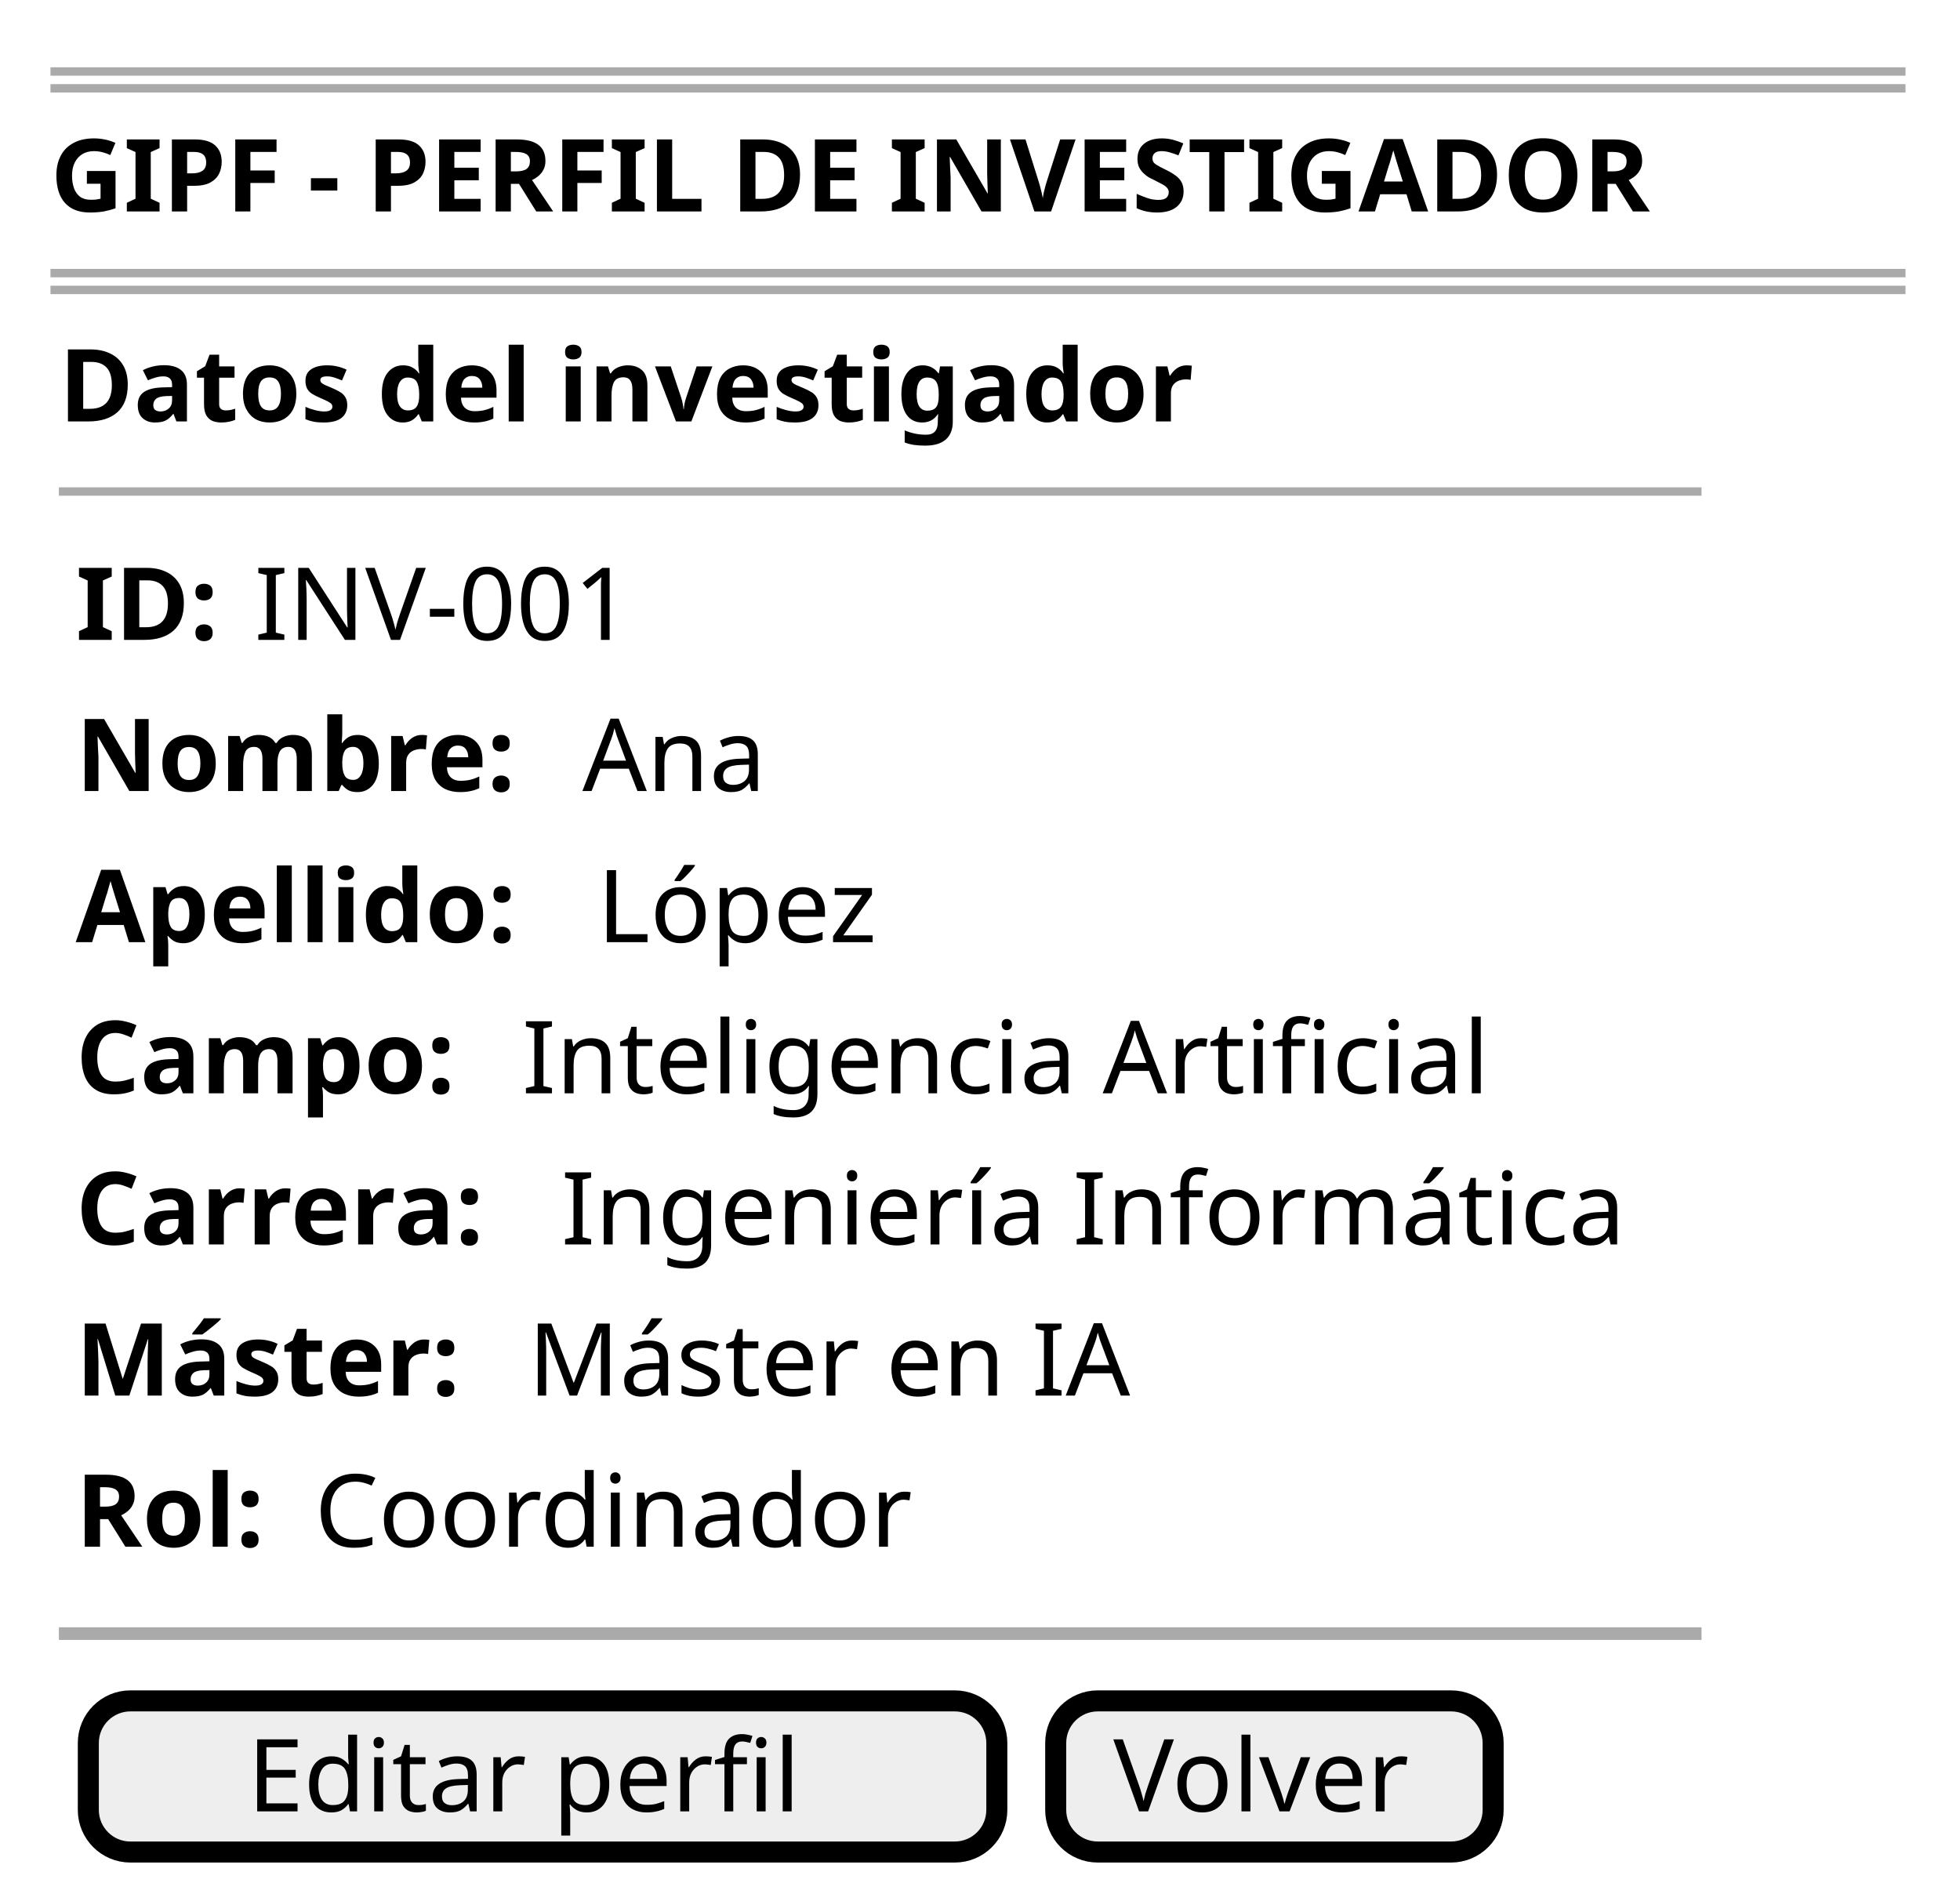
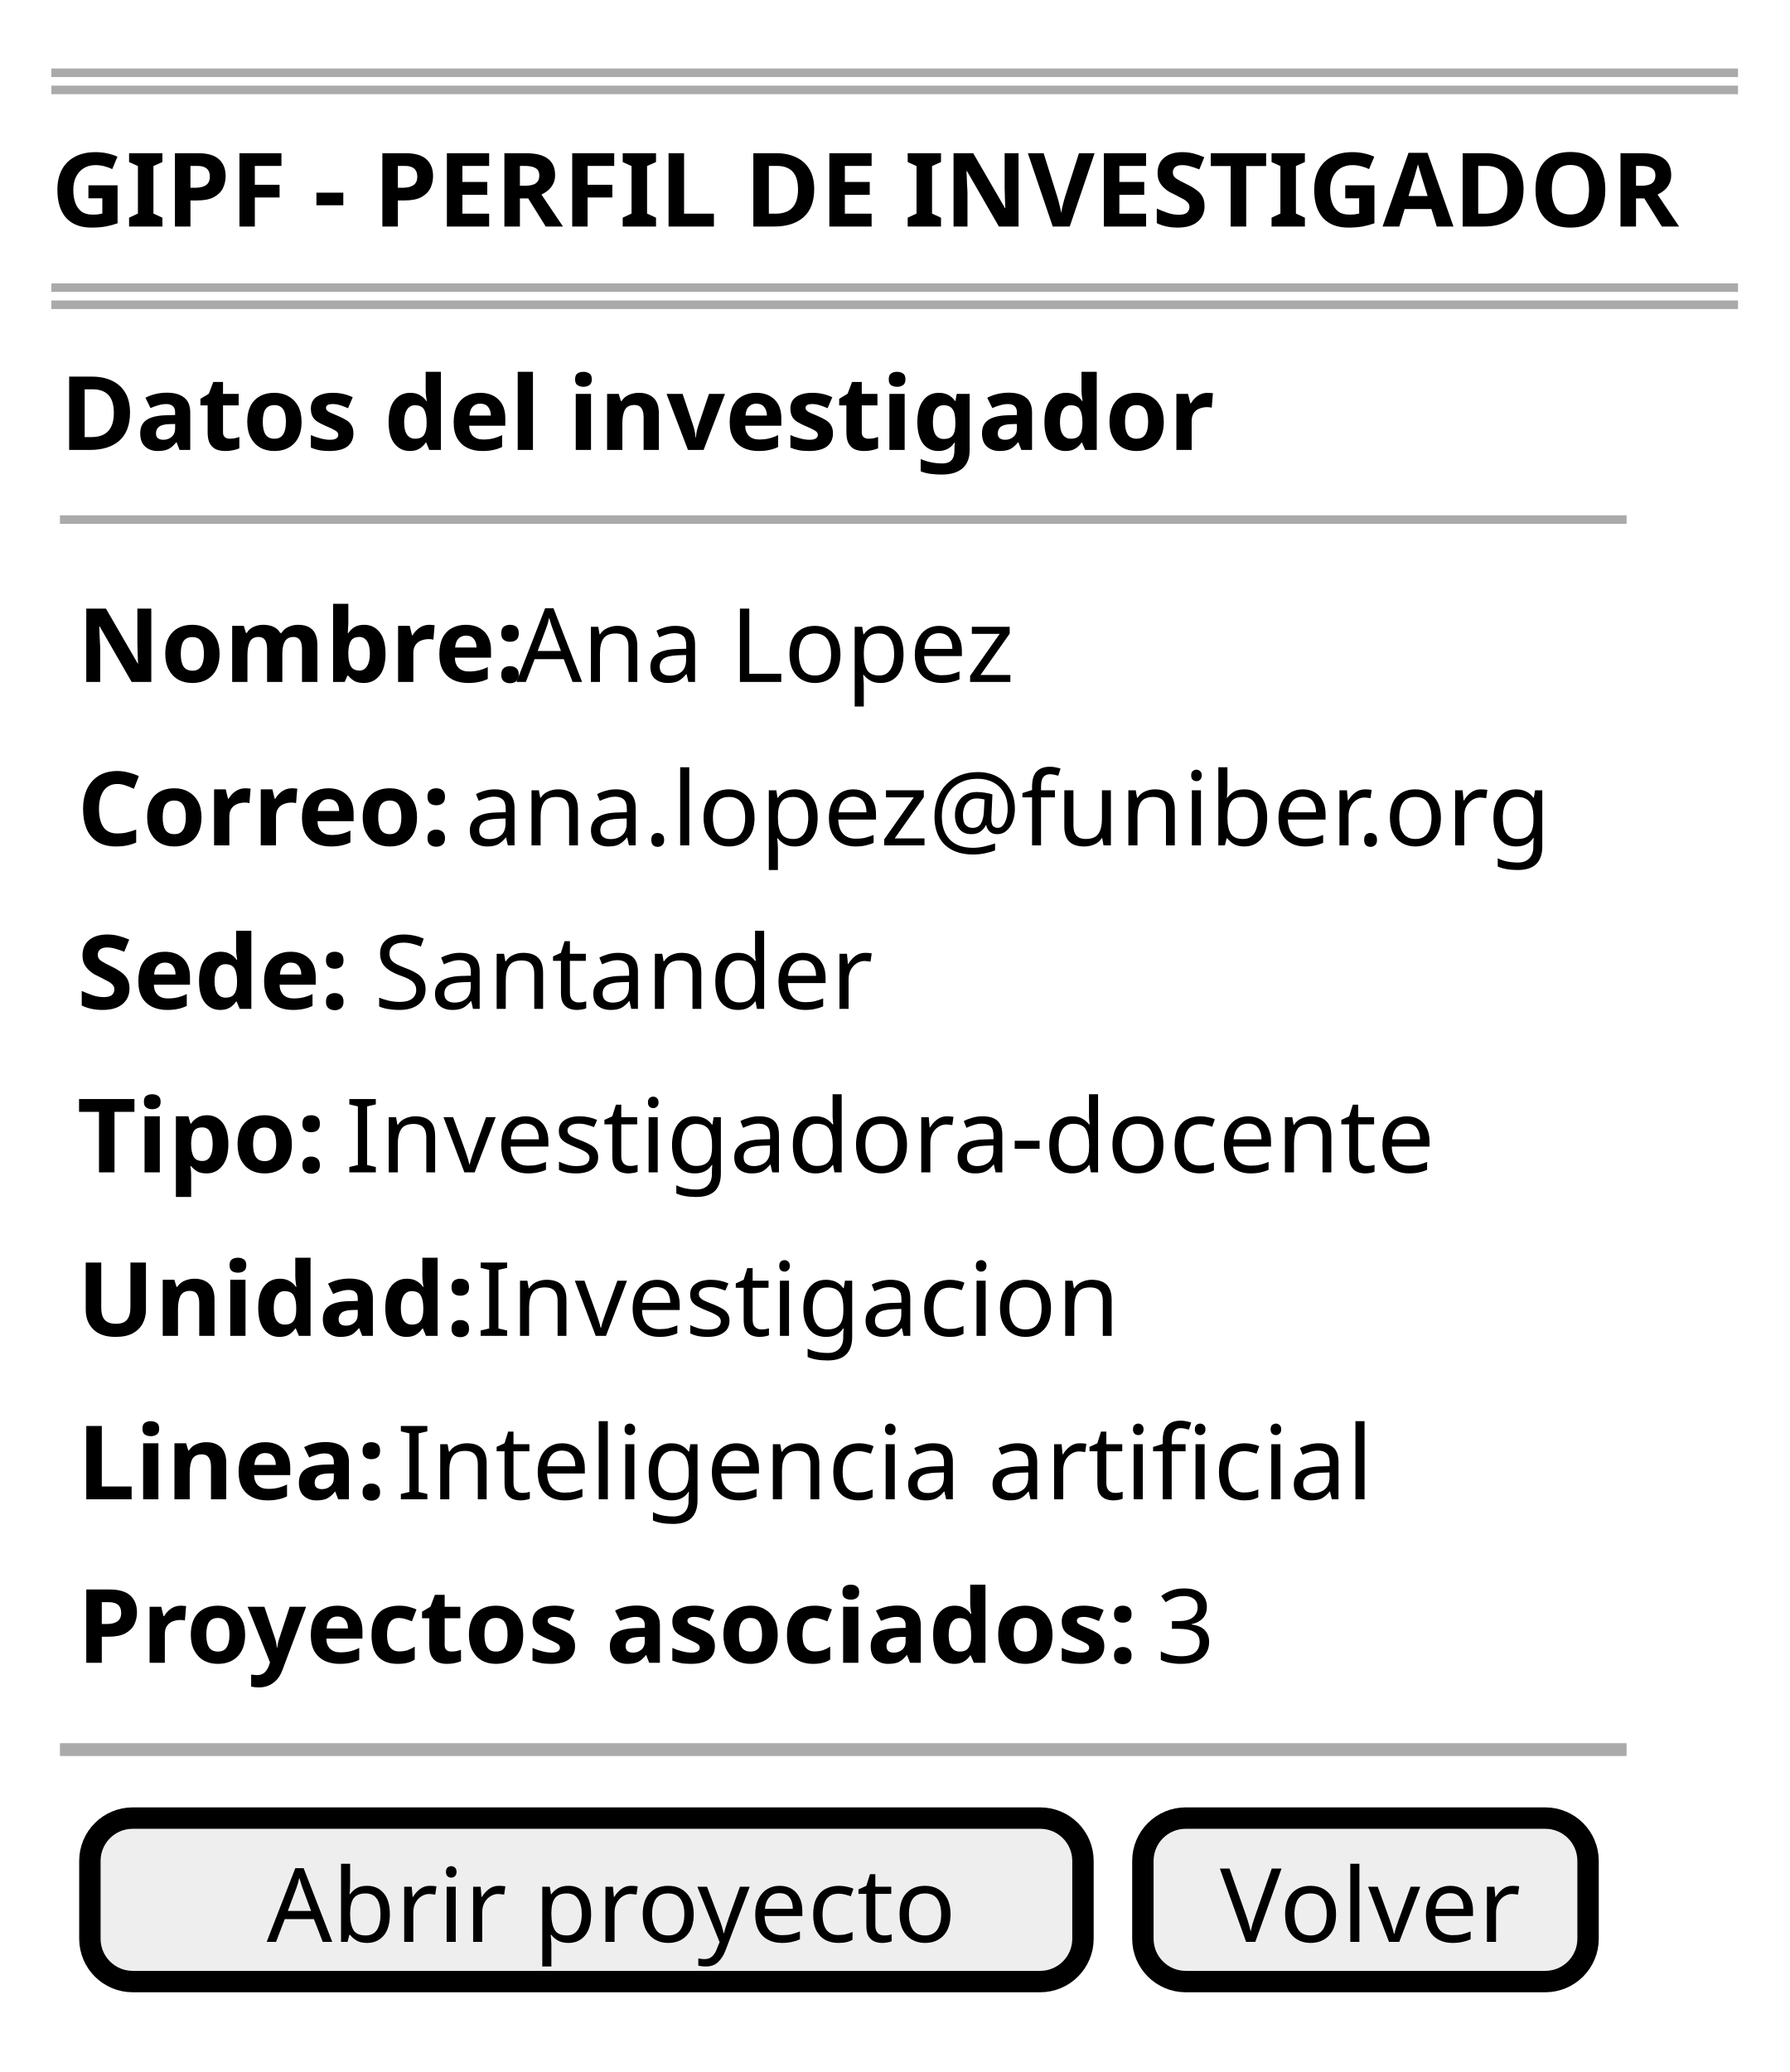
- <svg xmlns="http://www.w3.org/2000/svg" contentStyleType="text/css" data-diagram-type="SALT" height="226px" preserveAspectRatio="none" style="width:233px;height:226px;background:#FFFFFF;" version="1.1" viewBox="0 0 233 226" width="233px" zoomAndPan="magnify">
+ <svg xmlns="http://www.w3.org/2000/svg" contentStyleType="text/css" data-diagram-type="SALT" height="242px" preserveAspectRatio="none" style="width:209px;height:242px;background:#FFFFFF;" version="1.1" viewBox="0 0 209 242" width="209px" zoomAndPan="magnify">
  <defs />
  <g>
-     <line style="stroke:#AAAAAA;stroke-width:1;" x1="6" x2="226.522" y1="8.5" y2="8.5" />
-     <line style="stroke:#AAAAAA;stroke-width:1;" x1="6" x2="226.522" y1="10.5" y2="10.5" />
-     <text fill="#000000" font-family="sans-serif" font-size="12" font-weight="bold" lengthAdjust="spacing" textLength="219.522" x="6" y="25.139">GIPF - PERFIL DE INVESTIGADOR</text>
-     <line style="stroke:#AAAAAA;stroke-width:1;" x1="6" x2="226.522" y1="32.469" y2="32.469" />
-     <line style="stroke:#AAAAAA;stroke-width:1;" x1="6" x2="226.522" y1="34.469" y2="34.469" />
-     <text fill="#000000" font-family="sans-serif" font-size="12" font-weight="bold" lengthAdjust="spacing" textLength="153.428" x="7" y="50.107">Datos del investigador</text>
-     <line style="stroke:#AAAAAA;stroke-width:1;" x1="7" x2="202.273" y1="58.438" y2="58.438" />
-     <text fill="#000000" font-family="sans-serif" font-size="12" font-weight="bold" lengthAdjust="spacing" textLength="19.225" x="9" y="76.076">ID:</text>
-     <text fill="#000000" font-family="sans-serif" font-size="12" lengthAdjust="spacing" textLength="47.959" x="30.225" y="76.076">INV-001</text>
-     <text fill="#000000" font-family="sans-serif" font-size="12" font-weight="bold" lengthAdjust="spacing" textLength="58.236" x="9" y="94.045">Nombre:</text>
-     <text fill="#000000" font-family="sans-serif" font-size="12" lengthAdjust="spacing" textLength="23.168" x="69.236" y="94.045">Ana</text>
-     <text fill="#000000" font-family="sans-serif" font-size="12" font-weight="bold" lengthAdjust="spacing" textLength="59.988" x="9" y="112.014">Apellido:</text>
-     <text fill="#000000" font-family="sans-serif" font-size="12" lengthAdjust="spacing" textLength="35.326" x="70.988" y="112.014">López</text>
-     <text fill="#000000" font-family="sans-serif" font-size="12" font-weight="bold" lengthAdjust="spacing" textLength="51.041" x="9" y="129.982">Campo:</text>
-     <text fill="#000000" font-family="sans-serif" font-size="12" lengthAdjust="spacing" textLength="122.965" x="62.041" y="129.982">Inteligencia Artificial</text>
-     <text fill="#000000" font-family="sans-serif" font-size="12" font-weight="bold" lengthAdjust="spacing" textLength="55.693" x="9" y="147.951">Carrera:</text>
-     <text fill="#000000" font-family="sans-serif" font-size="12" lengthAdjust="spacing" textLength="132.58" x="66.693" y="147.951">Ingeniería Informática</text>
-     <text fill="#000000" font-family="sans-serif" font-size="12" font-weight="bold" lengthAdjust="spacing" textLength="51.773" x="9" y="165.92">Máster:</text>
-     <text fill="#000000" font-family="sans-serif" font-size="12" lengthAdjust="spacing" textLength="75.346" x="62.773" y="165.92">Máster en IA</text>
-     <text fill="#000000" font-family="sans-serif" font-size="12" font-weight="bold" lengthAdjust="spacing" textLength="26.396" x="9" y="183.889">Rol:</text>
-     <text fill="#000000" font-family="sans-serif" font-size="12" lengthAdjust="spacing" textLength="73.799" x="37.397" y="183.889">Coordinador</text>
-     <line style="stroke:#AAAAAA;stroke-width:1.5;" x1="7" x2="202.273" y1="194.219" y2="194.219" />
-     <rect fill="#EEEEEE" height="17.969" rx="5" ry="5" style="stroke:#000000;stroke-width:2.5;" width="108" x="10.5" y="202.219" />
-     <text fill="#000000" font-family="sans-serif" font-size="12" lengthAdjust="spacing" textLength="70.166" x="29.417" y="215.357">Editar perfil</text>
-     <rect fill="#EEEEEE" height="17.969" rx="5" ry="5" style="stroke:#000000;stroke-width:2.5;" width="52" x="125.5" y="202.219" />
-     <text fill="#000000" font-family="sans-serif" font-size="12" lengthAdjust="spacing" textLength="38.303" x="132.349" y="215.357">Volver</text>
+     <line style="stroke:#AAAAAA;stroke-width:1;" x1="6" x2="203.014" y1="8.5" y2="8.5" />
+     <line style="stroke:#AAAAAA;stroke-width:1;" x1="6" x2="203.014" y1="10.5" y2="10.5" />
+     <text fill="#000000" font-family="sans-serif" font-size="12" font-weight="700" lengthAdjust="spacing" textLength="196.014" x="6" y="26.457">GIPF - PERFIL DE INVESTIGADOR</text>
+     <line style="stroke:#AAAAAA;stroke-width:1;" x1="6" x2="203.014" y1="33.594" y2="33.594" />
+     <line style="stroke:#AAAAAA;stroke-width:1;" x1="6" x2="203.014" y1="35.594" y2="35.594" />
+     <text fill="#000000" font-family="sans-serif" font-size="12" font-weight="700" lengthAdjust="spacing" textLength="128.695" x="7" y="52.551">Datos del investigador</text>
+     <line style="stroke:#AAAAAA;stroke-width:1;" x1="7" x2="190" y1="60.688" y2="60.688" />
+     <text fill="#000000" font-family="sans-serif" font-size="12" font-weight="700" lengthAdjust="spacing" textLength="49.336" x="9" y="79.644">Nombre:</text>
+     <text fill="#000000" font-family="sans-serif" font-size="12" lengthAdjust="spacing" textLength="57.381" x="60.336" y="79.644">Ana Lopez</text>
+     <text fill="#000000" font-family="sans-serif" font-size="12" font-weight="700" lengthAdjust="spacing" textLength="43.336" x="9" y="98.738">Correo:</text>
+     <text fill="#000000" font-family="sans-serif" font-size="12" lengthAdjust="spacing" textLength="121.594" x="54.336" y="98.738">ana.lopez@funiber.org</text>
+     <text fill="#000000" font-family="sans-serif" font-size="12" font-weight="700" lengthAdjust="spacing" textLength="32.678" x="9" y="117.832">Sede:</text>
+     <text fill="#000000" font-family="sans-serif" font-size="12" lengthAdjust="spacing" textLength="55.377" x="43.678" y="117.832">Santander</text>
+     <text fill="#000000" font-family="sans-serif" font-size="12" font-weight="700" lengthAdjust="spacing" textLength="29.32" x="9" y="136.926">Tipo:</text>
+     <text fill="#000000" font-family="sans-serif" font-size="12" lengthAdjust="spacing" textLength="118.746" x="40.32" y="136.926">Investigadora-docente</text>
+     <text fill="#000000" font-family="sans-serif" font-size="12" font-weight="700" lengthAdjust="spacing" textLength="44.66" x="9" y="156.019">Unidad:</text>
+     <text fill="#000000" font-family="sans-serif" font-size="12" lengthAdjust="spacing" textLength="70.043" x="55.66" y="156.019">Investigacion</text>
+     <text fill="#000000" font-family="sans-serif" font-size="12" font-weight="700" lengthAdjust="spacing" textLength="35.338" x="9" y="175.113">Linea:</text>
+     <text fill="#000000" font-family="sans-serif" font-size="12" lengthAdjust="spacing" textLength="104.719" x="46.338" y="175.113">Inteligencia artificial</text>
+     <text fill="#000000" font-family="sans-serif" font-size="12" font-weight="700" lengthAdjust="spacing" textLength="124.049" x="9" y="194.207">Proyectos asociados:</text>
+     <text fill="#000000" font-family="sans-serif" font-size="12" lengthAdjust="spacing" textLength="6.674" x="135.049" y="194.207">3</text>
+     <line style="stroke:#AAAAAA;stroke-width:1.5;" x1="7" x2="190" y1="204.344" y2="204.344" />
+     <rect fill="#EEEEEE" height="19.094" rx="5" ry="5" style="stroke:#000000;stroke-width:2.5;" width="116" x="10.5" y="212.344" />
+     <text fill="#000000" font-family="sans-serif" font-size="12" lengthAdjust="spacing" textLength="74.695" x="31.152" y="226.801">Abrir proyecto</text>
+     <rect fill="#EEEEEE" height="19.094" rx="5" ry="5" style="stroke:#000000;stroke-width:2.5;" width="52" x="133.5" y="212.344" />
+     <text fill="#000000" font-family="sans-serif" font-size="12" lengthAdjust="spacing" textLength="34.014" x="142.493" y="226.801">Volver</text>
  </g>
</svg>
